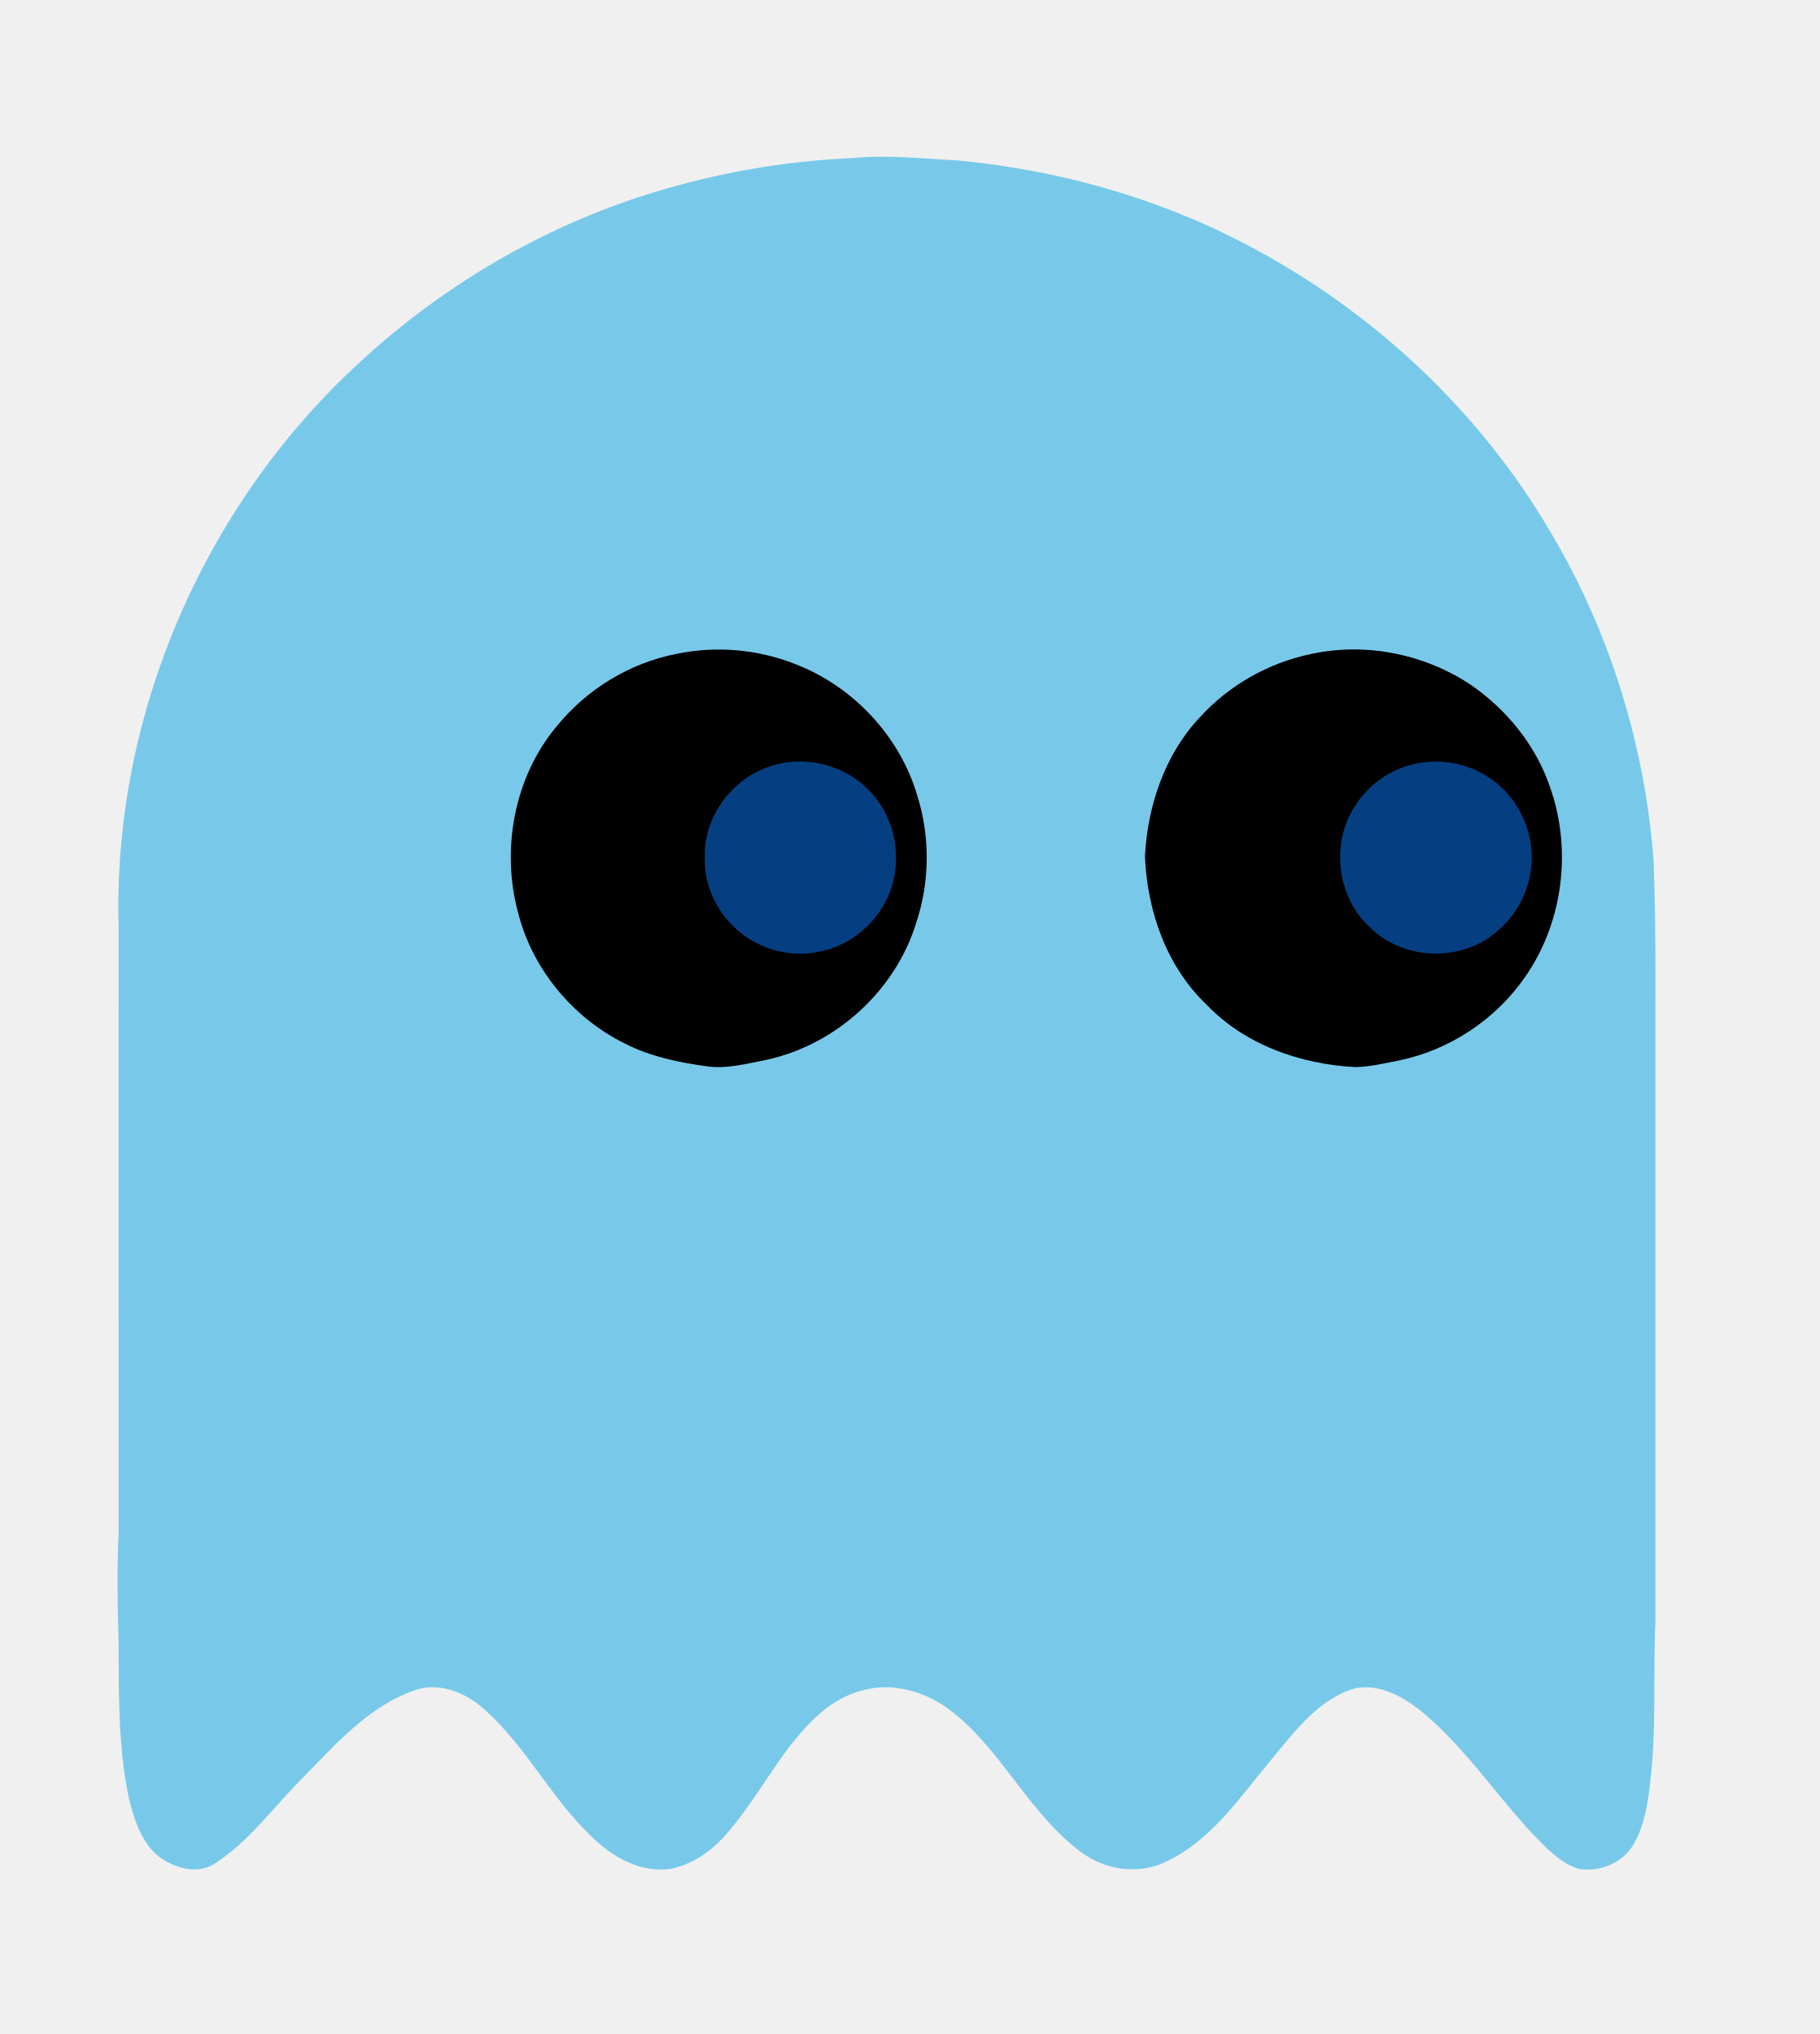
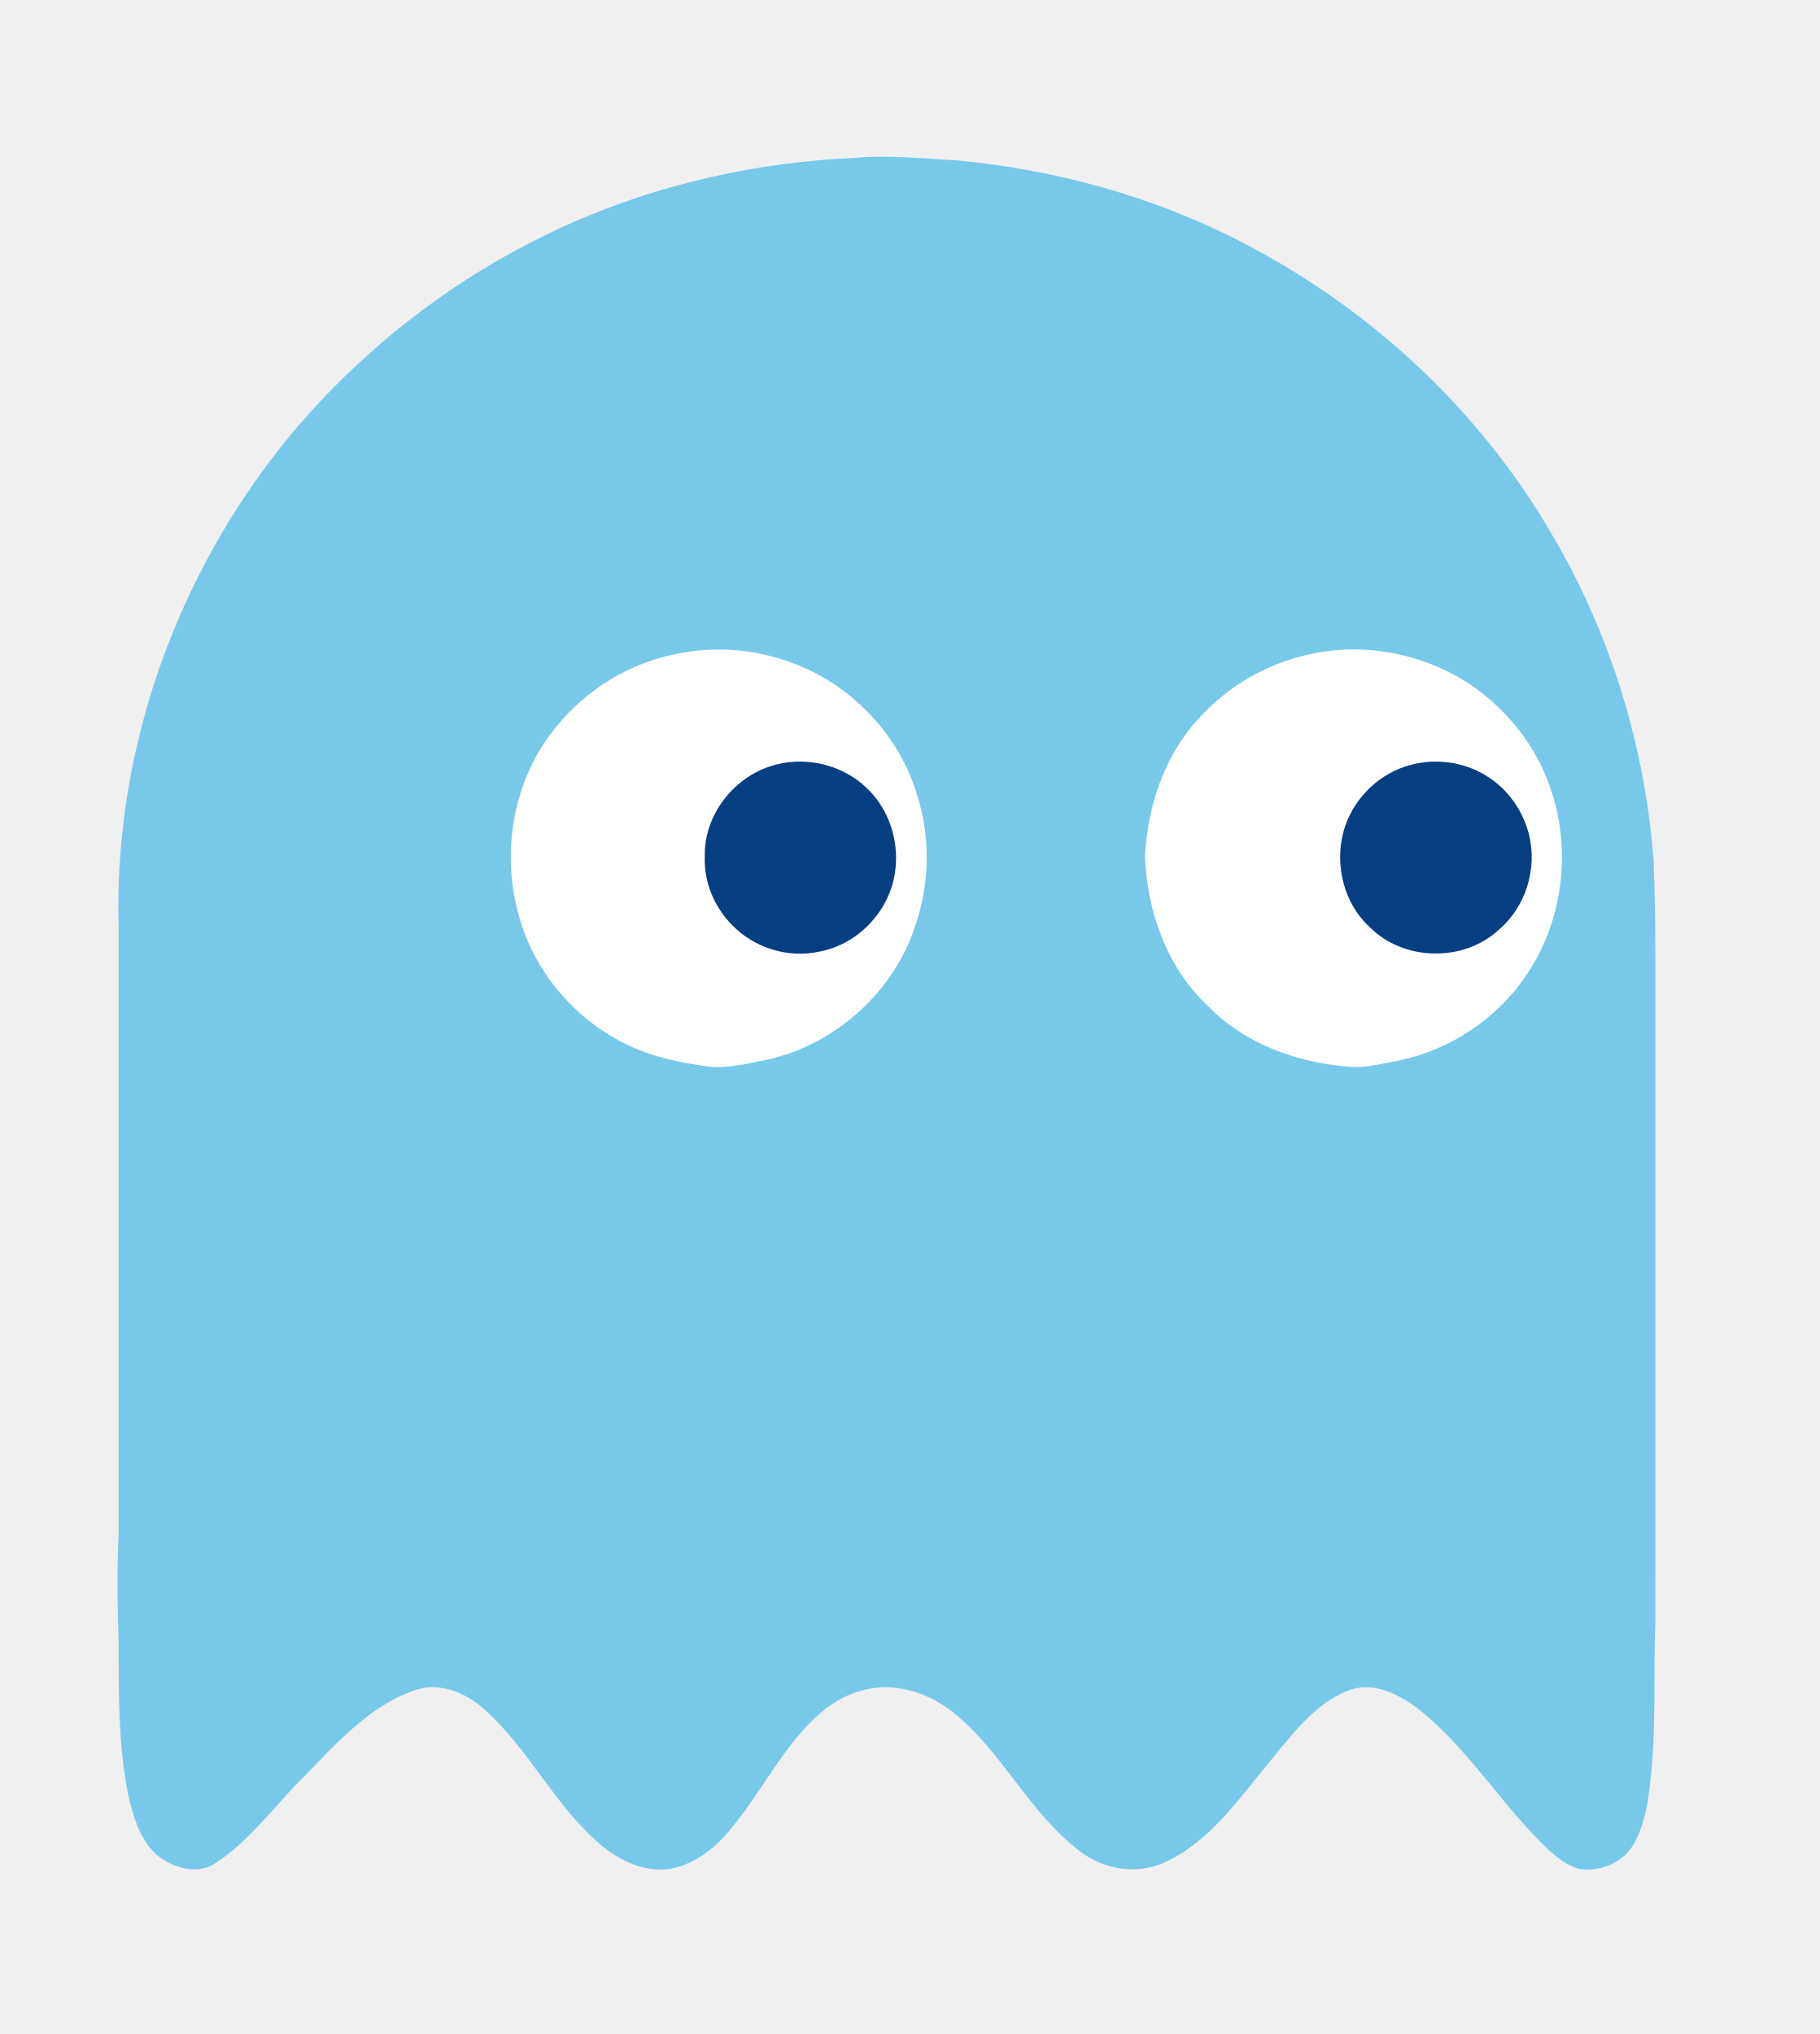
<svg xmlns="http://www.w3.org/2000/svg" version="1.1" id="logo" x="0px" y="0px" viewBox="0 0 212.5 237.5" enable-background="new 0 0 212.5 237.5" xml:space="preserve">
  <path id="main" fill="#78C9E9" d="M99.684,18.451c4.017-0.386,8.033,0.069,12.045,0.273c11.729,1.103,23.296,4.312,33.739,9.796  c14.703,7.681,27.338,19.432,35.693,33.8c6.843,11.545,10.894,24.711,11.919,38.089c0.33,8.537,0.187,17.086,0.217,25.631  c-0.004,21.133,0.004,42.266-0.004,63.4c-0.274,6.214,0.148,12.458-0.604,18.646c-0.27,2.506-0.686,5.098-1.967,7.308  c-1.272,2.158-3.938,3.227-6.37,2.822c-1.385-0.391-2.531-1.324-3.59-2.258c-5.411-5.158-9.284-11.779-15.185-16.447  c-2.28-1.729-5.35-3.257-8.22-2.085c-4.073,1.637-6.674,5.385-9.396,8.632c-3.469,4.213-6.769,8.989-11.863,11.351  c-3.183,1.528-7.069,0.942-9.857-1.142c-6.014-4.455-9.131-11.676-14.963-16.327c-2.966-2.383-7.056-3.646-10.786-2.496  c-3.27,0.859-5.762,3.344-7.833,5.892c-2.831,3.578-4.994,7.656-8.055,11.056c-1.694,1.881-3.904,3.387-6.426,3.839  c-2.948,0.396-5.823-0.96-8.029-2.818c-5.363-4.528-8.354-11.168-13.591-15.818c-2.202-2.015-5.45-3.305-8.376-2.145  c-5.263,1.914-9.037,6.273-12.854,10.16c-3.356,3.339-6.148,7.321-10.165,9.935c-2.045,1.398-4.806,0.612-6.639-0.786  c-2.123-1.736-2.931-4.524-3.539-7.091c-1.203-5.936-1.116-12.019-1.138-18.046c-0.134-4.203-0.191-8.41,0.008-12.613  c-0.013-23.596-0.004-47.191-0.004-70.786c-0.704-24.433,9.787-48.85,27.664-65.462c10.638-9.991,23.721-17.413,37.838-21.164  C85.988,19.792,92.819,18.746,99.684,18.451z" />
-   <path fill="#000000" d="M78.98,76.349c4.62-0.964,9.496-0.543,13.886,1.194c6.739,2.597,12.206,8.407,14.242,15.358  c1.524,4.811,1.463,10.122-0.143,14.907c-2.449,7.92-9.379,14.181-17.46,15.944c-2.254,0.426-4.524,1.063-6.835,0.777  c-3.339-0.456-6.695-1.138-9.722-2.684c-6.092-3.021-10.821-8.74-12.475-15.357c-1.967-7.352-0.425-15.723,4.477-21.62  C68.459,80.518,73.483,77.426,78.98,76.349z" />
-   <path fill="#000000" d="M153.184,76.345c6.335-1.359,13.183,0.031,18.567,3.626c4.229,2.918,7.629,7.121,9.271,12.023  c2.558,7.291,1.477,15.792-2.979,22.132c-3.417,4.928-8.767,8.467-14.638,9.691c-1.719,0.322-3.435,0.769-5.189,0.781  c-6.361-0.338-12.84-2.592-17.316-7.277c-4.703-4.472-6.957-10.972-7.208-17.355c0.313-5.827,2.258-11.707,6.266-16.058  C143.409,80.053,148.112,77.37,153.184,76.345z" />
+   <path fill="#FFFFFF" d="M78.98,76.349c4.62-0.964,9.496-0.543,13.886,1.194c6.739,2.597,12.206,8.407,14.242,15.358  c1.524,4.811,1.463,10.122-0.143,14.907c-2.449,7.92-9.379,14.181-17.46,15.944c-2.254,0.426-4.524,1.063-6.835,0.777  c-3.339-0.456-6.695-1.138-9.722-2.684c-6.092-3.021-10.821-8.74-12.475-15.357c-1.967-7.352-0.425-15.723,4.477-21.62  C68.459,80.518,73.483,77.426,78.98,76.349z" />
+   <path fill="#FFFFFF" d="M153.184,76.345c6.335-1.359,13.183,0.031,18.567,3.626c4.229,2.918,7.629,7.121,9.271,12.023  c2.558,7.291,1.477,15.792-2.979,22.132c-3.417,4.928-8.767,8.467-14.638,9.691c-1.719,0.322-3.435,0.769-5.189,0.781  c-6.361-0.338-12.84-2.592-17.316-7.277c-4.703-4.472-6.957-10.972-7.208-17.355c0.313-5.827,2.258-11.707,6.266-16.058  C143.409,80.053,148.112,77.37,153.184,76.345z" />
  <path fill="#053F82" d="M89.892,89.493c3.917-1.329,8.528-0.283,11.45,2.657c3.383,3.304,4.273,8.806,2.115,13.014  c-1.502,2.987-4.39,5.297-7.694,5.931c-3.639,0.851-7.686-0.386-10.274-3.079c-2.089-2.097-3.326-5.059-3.192-8.033  C82.176,95.329,85.507,90.926,89.892,89.493z" />
  <path fill="#053F82" d="M164.122,89.493c3.218-1.073,6.926-0.608,9.739,1.298c2.345,1.515,4.004,3.994,4.681,6.691  c0.973,3.965-0.382,8.398-3.504,11.056c-4.095,3.842-11.138,3.712-15.089-0.274c-3.07-2.792-4.151-7.352-3.04-11.294  C157.908,93.505,160.683,90.596,164.122,89.493z" />
</svg>
